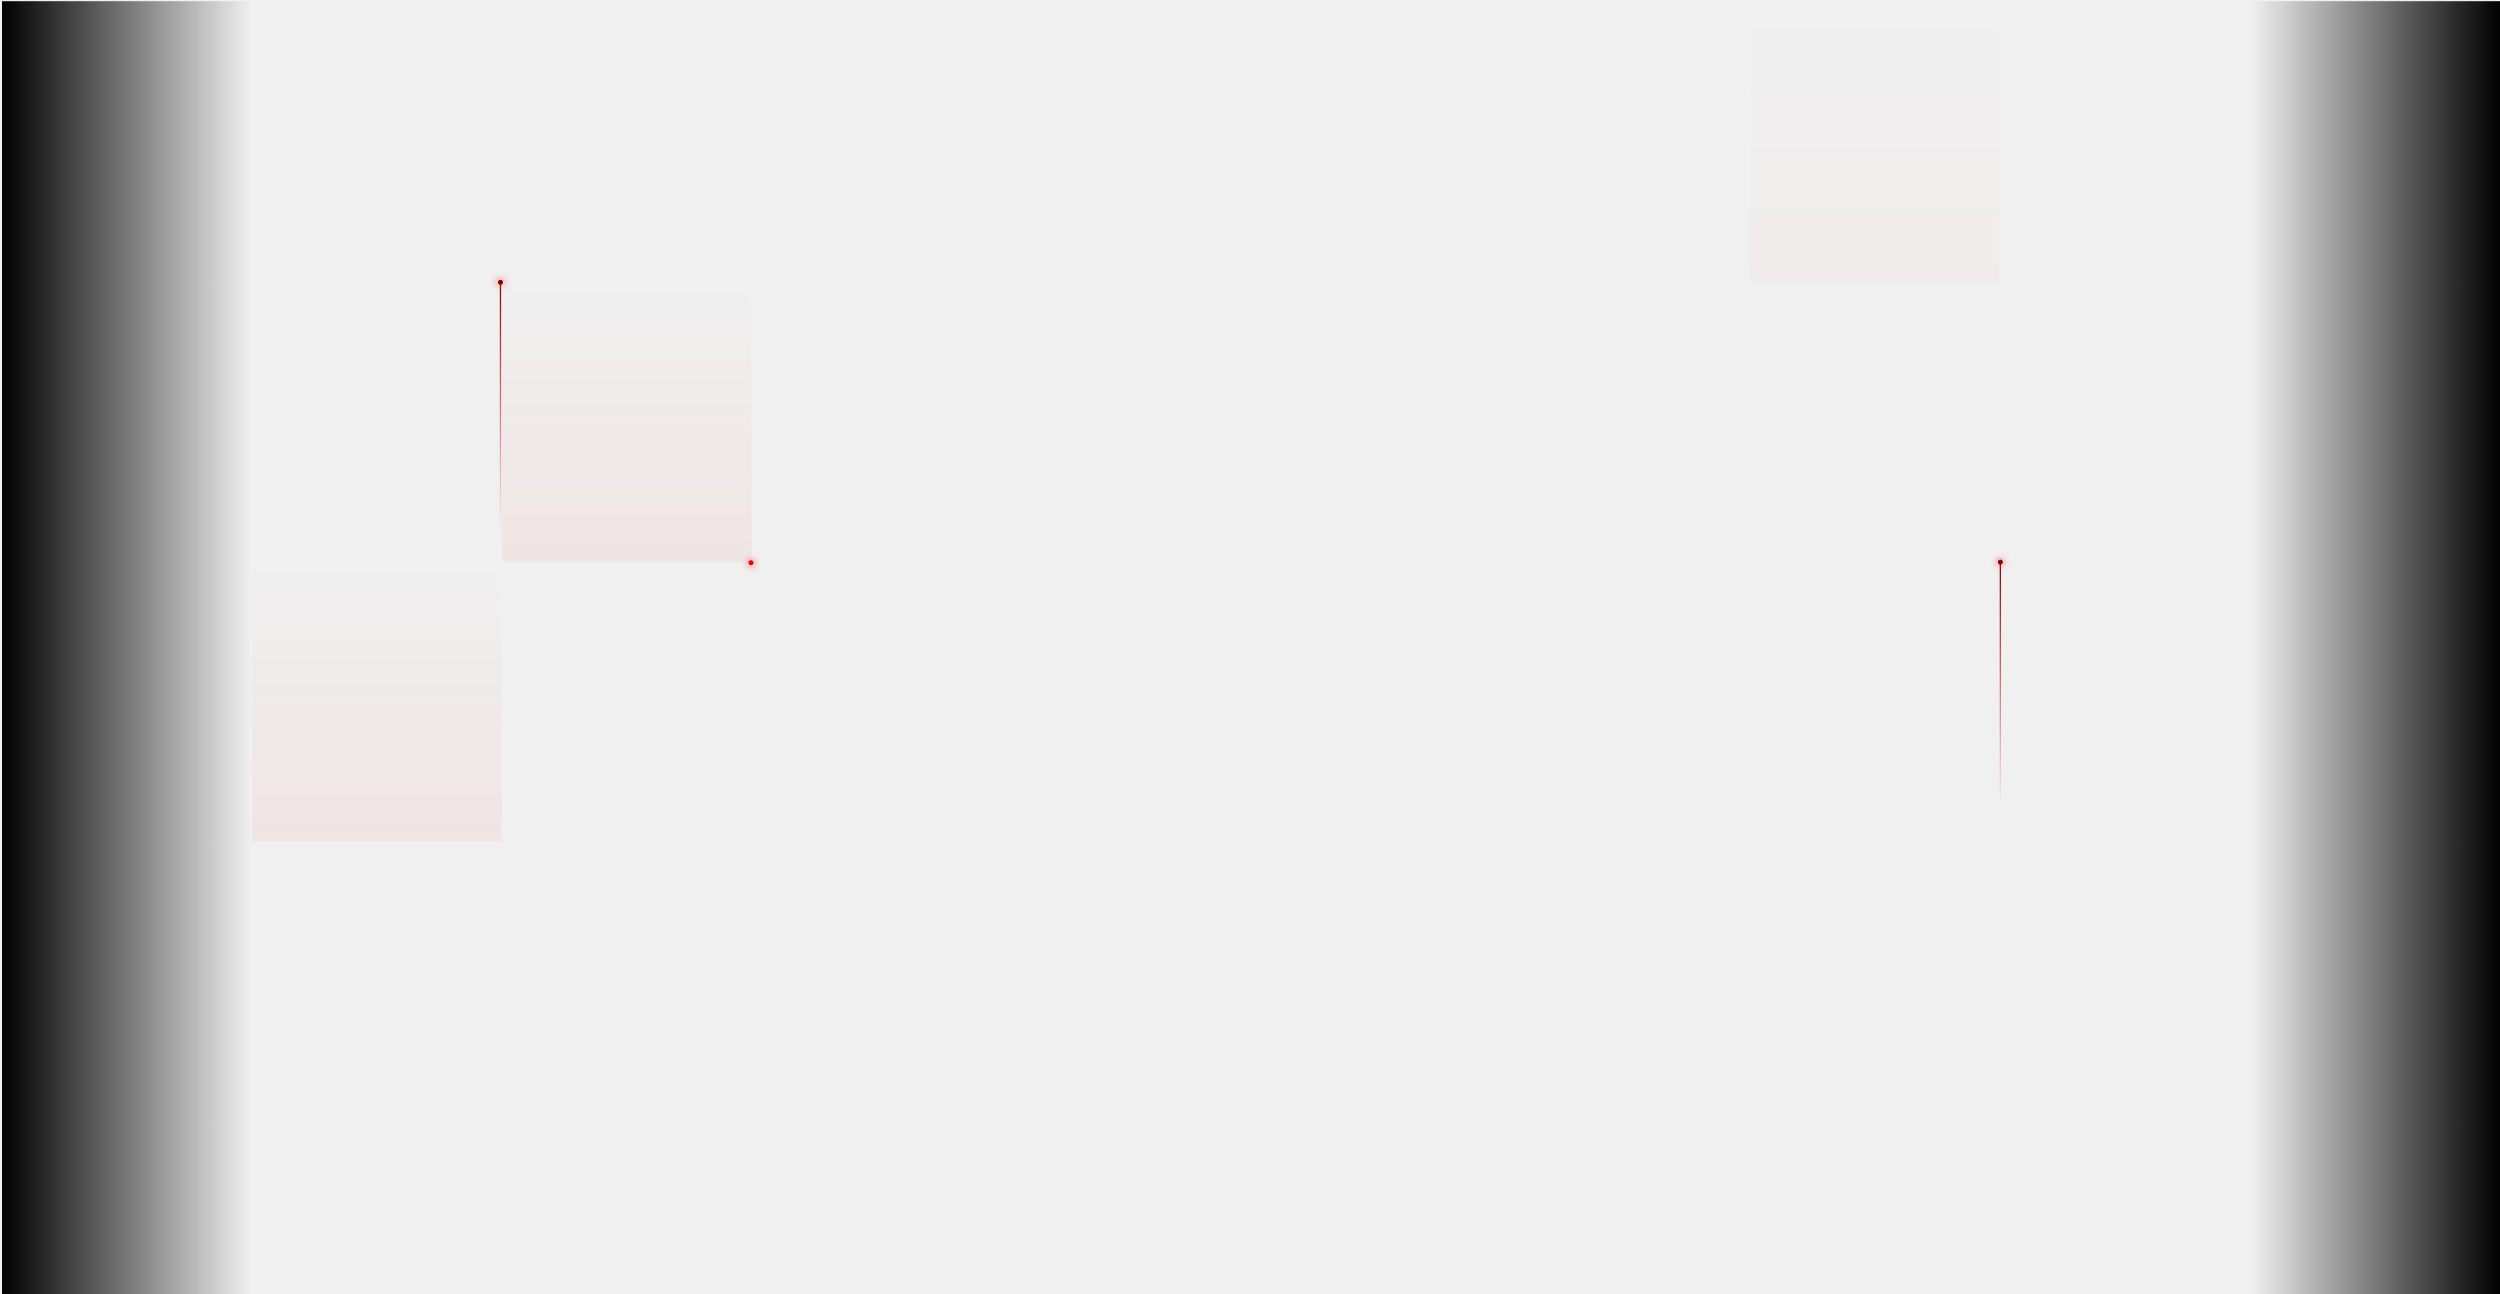
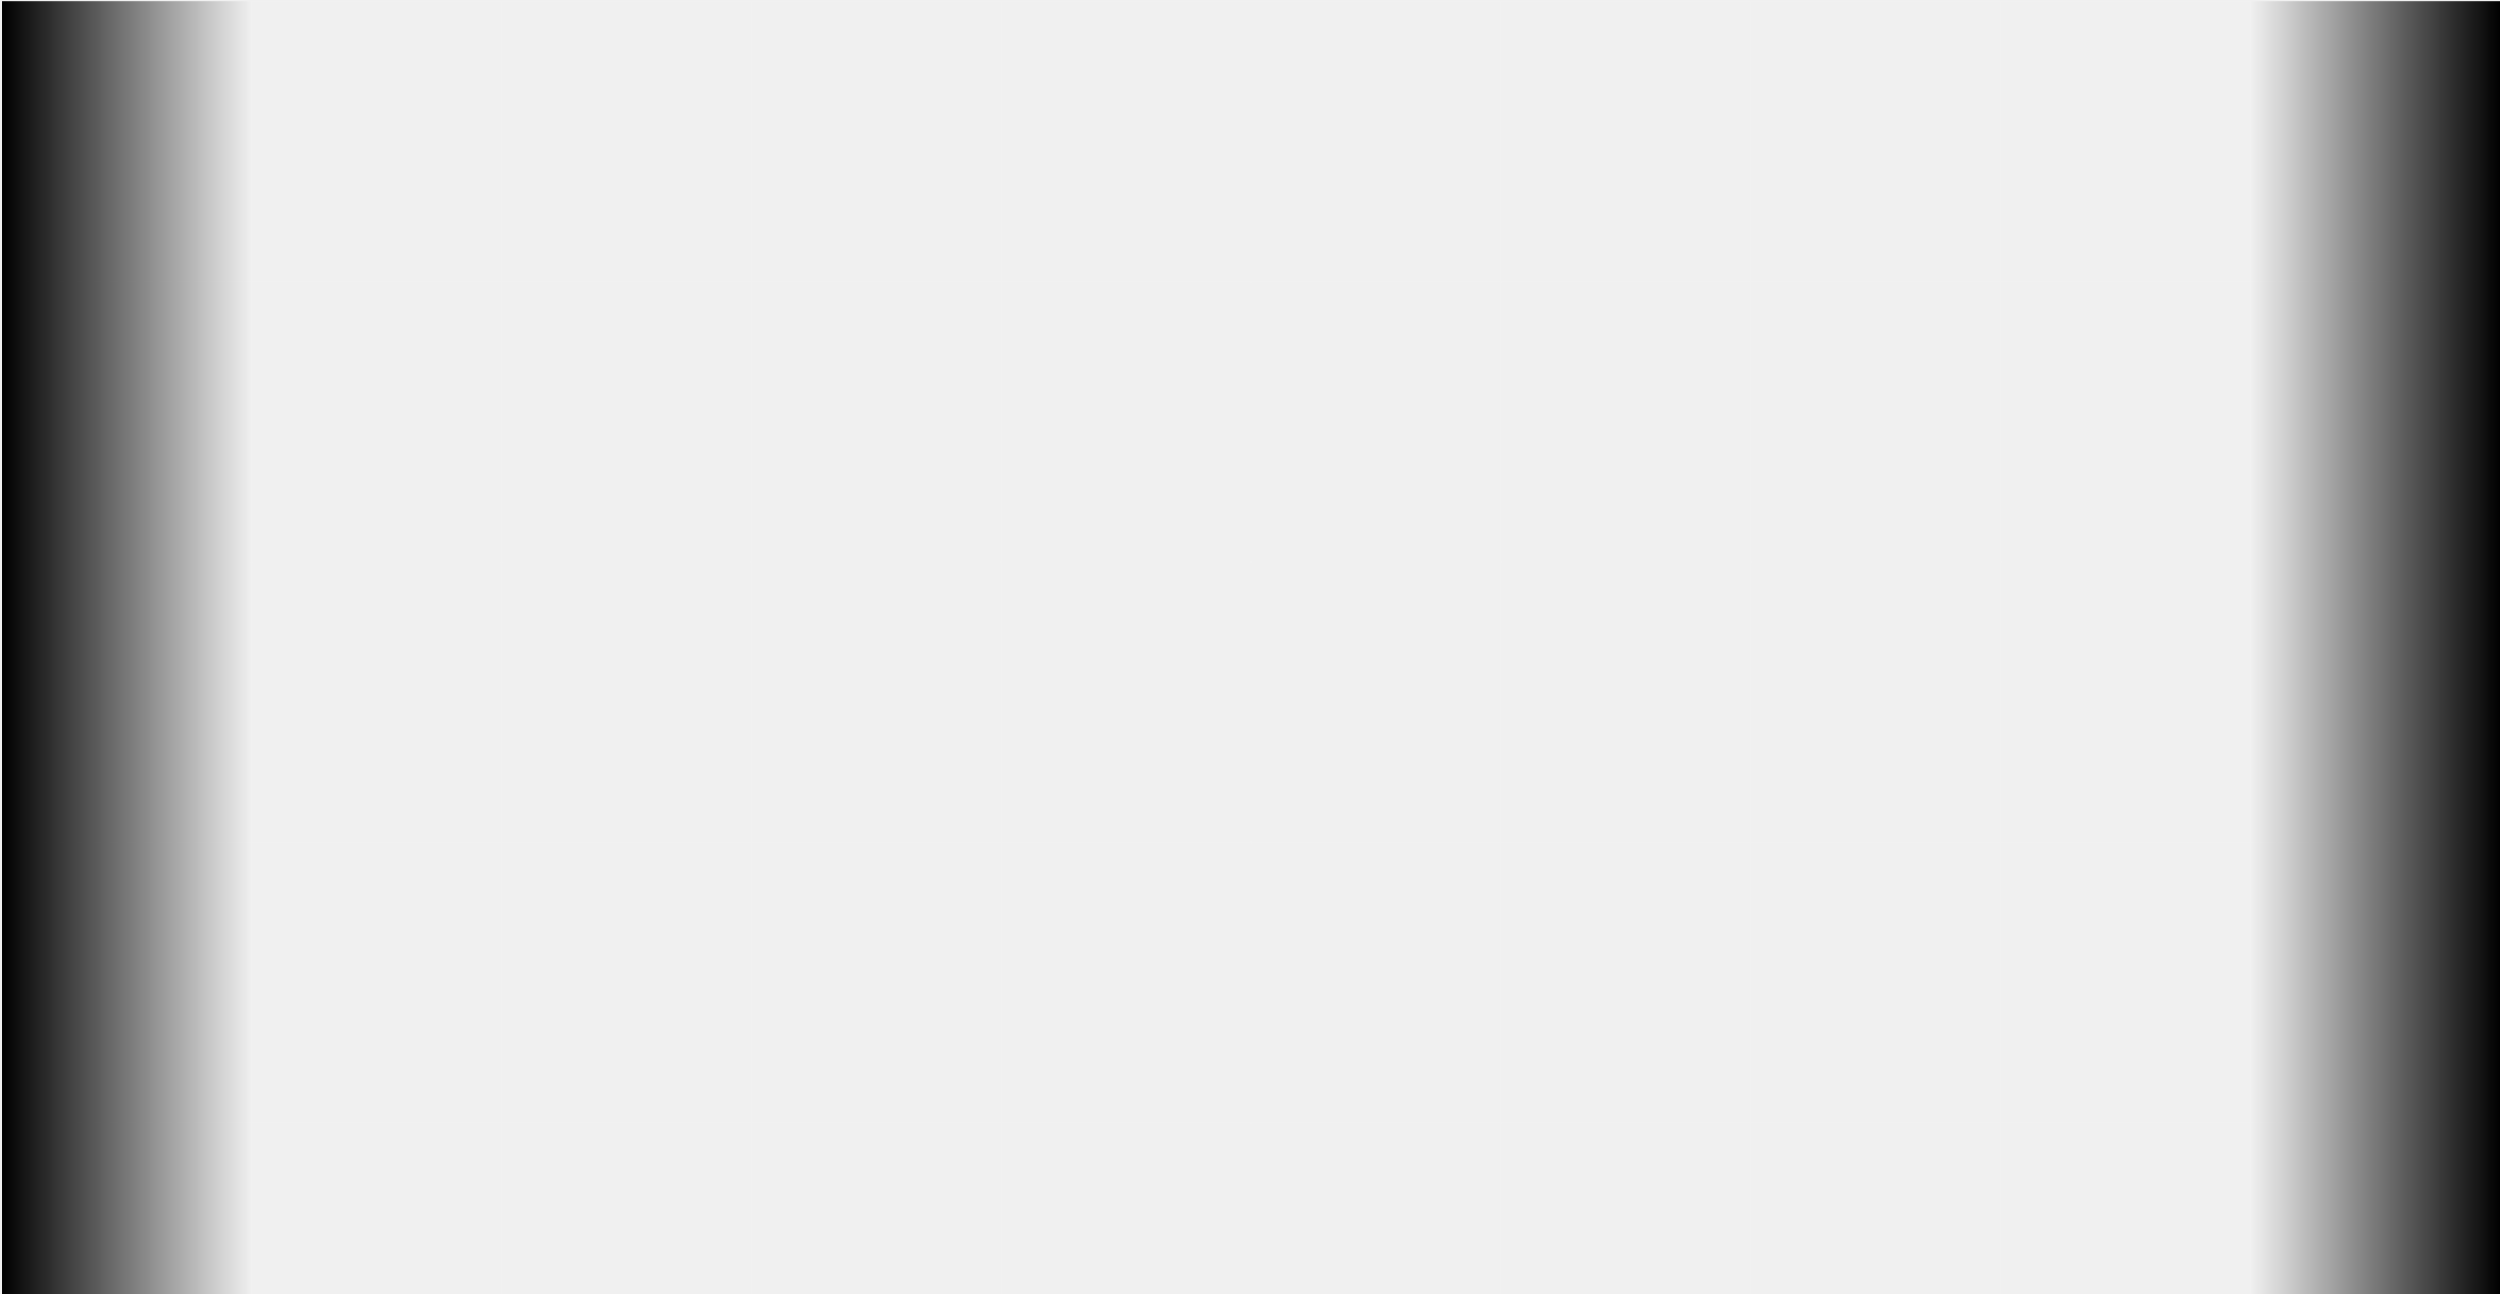
<svg xmlns="http://www.w3.org/2000/svg" width="1921" height="994" viewBox="0 0 1921 994" fill="none">
  <g opacity="0.05">
    <path d="M193.3 1.017V1509.02" stroke="white" />
    <path d="M1.3 1.017V1509.02" stroke="white" />
    <path d="M385.3 1.017V1509.02" stroke="white" />
    <path d="M577.3 1.017V1509.02" stroke="white" />
    <path d="M769.3 1.017V1509.02" stroke="white" />
    <path d="M961.3 1.017V1509.02" stroke="white" />
    <path d="M1153.3 1.017V1509.02" stroke="white" />
    <path d="M1345.3 1.017V1509.02" stroke="white" />
    <path d="M1537.3 1.017V1509.02" stroke="white" />
    <path d="M1729.3 1.017V1509.02" stroke="white" />
    <path d="M1921.3 1.017V1509.02" stroke="white" />
    <path d="M1.3 216.445L1921.3 216.445" stroke="white" />
    <path d="M1.3 1.017L1921.3 1.017" stroke="white" />
    <path d="M1.3 431.874L1921.3 431.874" stroke="white" />
    <path d="M1.3 647.302L1921.3 647.303" stroke="white" />
    <path d="M1.3 862.731L1921.3 862.731" stroke="white" />
  </g>
  <rect width="192" height="1508" transform="matrix(-1 0 0 1 1921.56 0.916992)" fill="url(#paint0_linear_177_2376)" />
  <rect x="1.556" y="0.917" width="192" height="1508" fill="url(#paint1_linear_177_2376)" />
-   <rect opacity="0.1" width="192" height="216" transform="matrix(-1 0 0 1 577.556 215.917)" fill="url(#paint2_linear_177_2376)" />
-   <rect opacity="0.1" width="192" height="216" transform="matrix(-1 0 0 1 385.556 430.917)" fill="url(#paint3_linear_177_2376)" />
-   <rect opacity="0.05" width="192" height="216" transform="matrix(-1 0 0 1 1536.56 0.916992)" fill="url(#paint4_linear_177_2376)" />
-   <g filter="url(#filter0_d_177_2376)">
-     <circle cx="577.056" cy="432.417" r="2" transform="rotate(90 577.056 432.417)" fill="#EE0000" />
-   </g>
-   <path d="M1537.06 618.917V431.917" stroke="url(#paint5_linear_177_2376)" />
-   <g filter="url(#filter1_d_177_2376)">
-     <circle cx="1537.06" cy="431.917" r="2" transform="rotate(-90 1537.06 431.917)" fill="#8A0000" />
-   </g>
-   <path d="M384.556 403.917L384.556 216.917" stroke="url(#paint6_linear_177_2376)" />
-   <g filter="url(#filter2_d_177_2376)">
-     <circle cx="384.556" cy="216.917" r="2" transform="rotate(-90 384.556 216.917)" fill="#8A0000" />
-   </g>
  <defs>
    <filter id="filter0_d_177_2376" x="569.056" y="424.417" width="16" height="16" filterUnits="userSpaceOnUse" color-interpolation-filters="sRGB">
      <feFlood flood-opacity="0" result="BackgroundImageFix" />
      <feColorMatrix in="SourceAlpha" type="matrix" values="0 0 0 0 0 0 0 0 0 0 0 0 0 0 0 0 0 0 127 0" result="hardAlpha" />
      <feOffset />
      <feGaussianBlur stdDeviation="3" />
      <feComposite in2="hardAlpha" operator="out" />
      <feColorMatrix type="matrix" values="0 0 0 0 1 0 0 0 0 0.269 0 0 0 0 0.269 0 0 0 1 0" />
      <feBlend mode="normal" in2="BackgroundImageFix" result="effect1_dropShadow_177_2376" />
      <feBlend mode="normal" in="SourceGraphic" in2="effect1_dropShadow_177_2376" result="shape" />
    </filter>
    <filter id="filter1_d_177_2376" x="1529.06" y="423.917" width="16" height="16" filterUnits="userSpaceOnUse" color-interpolation-filters="sRGB">
      <feFlood flood-opacity="0" result="BackgroundImageFix" />
      <feColorMatrix in="SourceAlpha" type="matrix" values="0 0 0 0 0 0 0 0 0 0 0 0 0 0 0 0 0 0 127 0" result="hardAlpha" />
      <feOffset />
      <feGaussianBlur stdDeviation="3" />
      <feComposite in2="hardAlpha" operator="out" />
      <feColorMatrix type="matrix" values="0 0 0 0 1 0 0 0 0 0.269 0 0 0 0 0.269 0 0 0 1 0" />
      <feBlend mode="normal" in2="BackgroundImageFix" result="effect1_dropShadow_177_2376" />
      <feBlend mode="normal" in="SourceGraphic" in2="effect1_dropShadow_177_2376" result="shape" />
    </filter>
    <filter id="filter2_d_177_2376" x="376.556" y="208.917" width="16" height="16" filterUnits="userSpaceOnUse" color-interpolation-filters="sRGB">
      <feFlood flood-opacity="0" result="BackgroundImageFix" />
      <feColorMatrix in="SourceAlpha" type="matrix" values="0 0 0 0 0 0 0 0 0 0 0 0 0 0 0 0 0 0 127 0" result="hardAlpha" />
      <feOffset />
      <feGaussianBlur stdDeviation="3" />
      <feComposite in2="hardAlpha" operator="out" />
      <feColorMatrix type="matrix" values="0 0 0 0 1 0 0 0 0 0.269 0 0 0 0 0.269 0 0 0 1 0" />
      <feBlend mode="normal" in2="BackgroundImageFix" result="effect1_dropShadow_177_2376" />
      <feBlend mode="normal" in="SourceGraphic" in2="effect1_dropShadow_177_2376" result="shape" />
    </filter>
    <linearGradient id="paint0_linear_177_2376" x1="0" y1="754" x2="192" y2="754" gradientUnits="userSpaceOnUse">
      <stop />
      <stop offset="1" stop-opacity="0" />
    </linearGradient>
    <linearGradient id="paint1_linear_177_2376" x1="1.556" y1="754.917" x2="193.556" y2="754.917" gradientUnits="userSpaceOnUse">
      <stop />
      <stop offset="1" stop-opacity="0" />
    </linearGradient>
    <linearGradient id="paint2_linear_177_2376" x1="96" y1="0" x2="96" y2="216" gradientUnits="userSpaceOnUse">
      <stop stop-color="#EE0000" stop-opacity="0" />
      <stop offset="1" stop-color="#EE0000" stop-opacity="0.5" />
    </linearGradient>
    <linearGradient id="paint3_linear_177_2376" x1="96" y1="0" x2="96" y2="216" gradientUnits="userSpaceOnUse">
      <stop stop-color="#EE0000" stop-opacity="0" />
      <stop offset="1" stop-color="#EE0000" stop-opacity="0.5" />
    </linearGradient>
    <linearGradient id="paint4_linear_177_2376" x1="96" y1="0" x2="96" y2="216" gradientUnits="userSpaceOnUse">
      <stop stop-color="#EE0000" stop-opacity="0" />
      <stop offset="1" stop-color="#EE0000" stop-opacity="0.4" />
    </linearGradient>
    <linearGradient id="paint5_linear_177_2376" x1="1537.06" y1="431.917" x2="1537.06" y2="624.417" gradientUnits="userSpaceOnUse">
      <stop stop-color="#8A0000" />
      <stop offset="1" stop-color="#EE0000" stop-opacity="0" />
    </linearGradient>
    <linearGradient id="paint6_linear_177_2376" x1="384.556" y1="216.917" x2="384.556" y2="409.417" gradientUnits="userSpaceOnUse">
      <stop stop-color="#8A0000" />
      <stop offset="1" stop-color="#EE0000" stop-opacity="0" />
    </linearGradient>
  </defs>
</svg>
